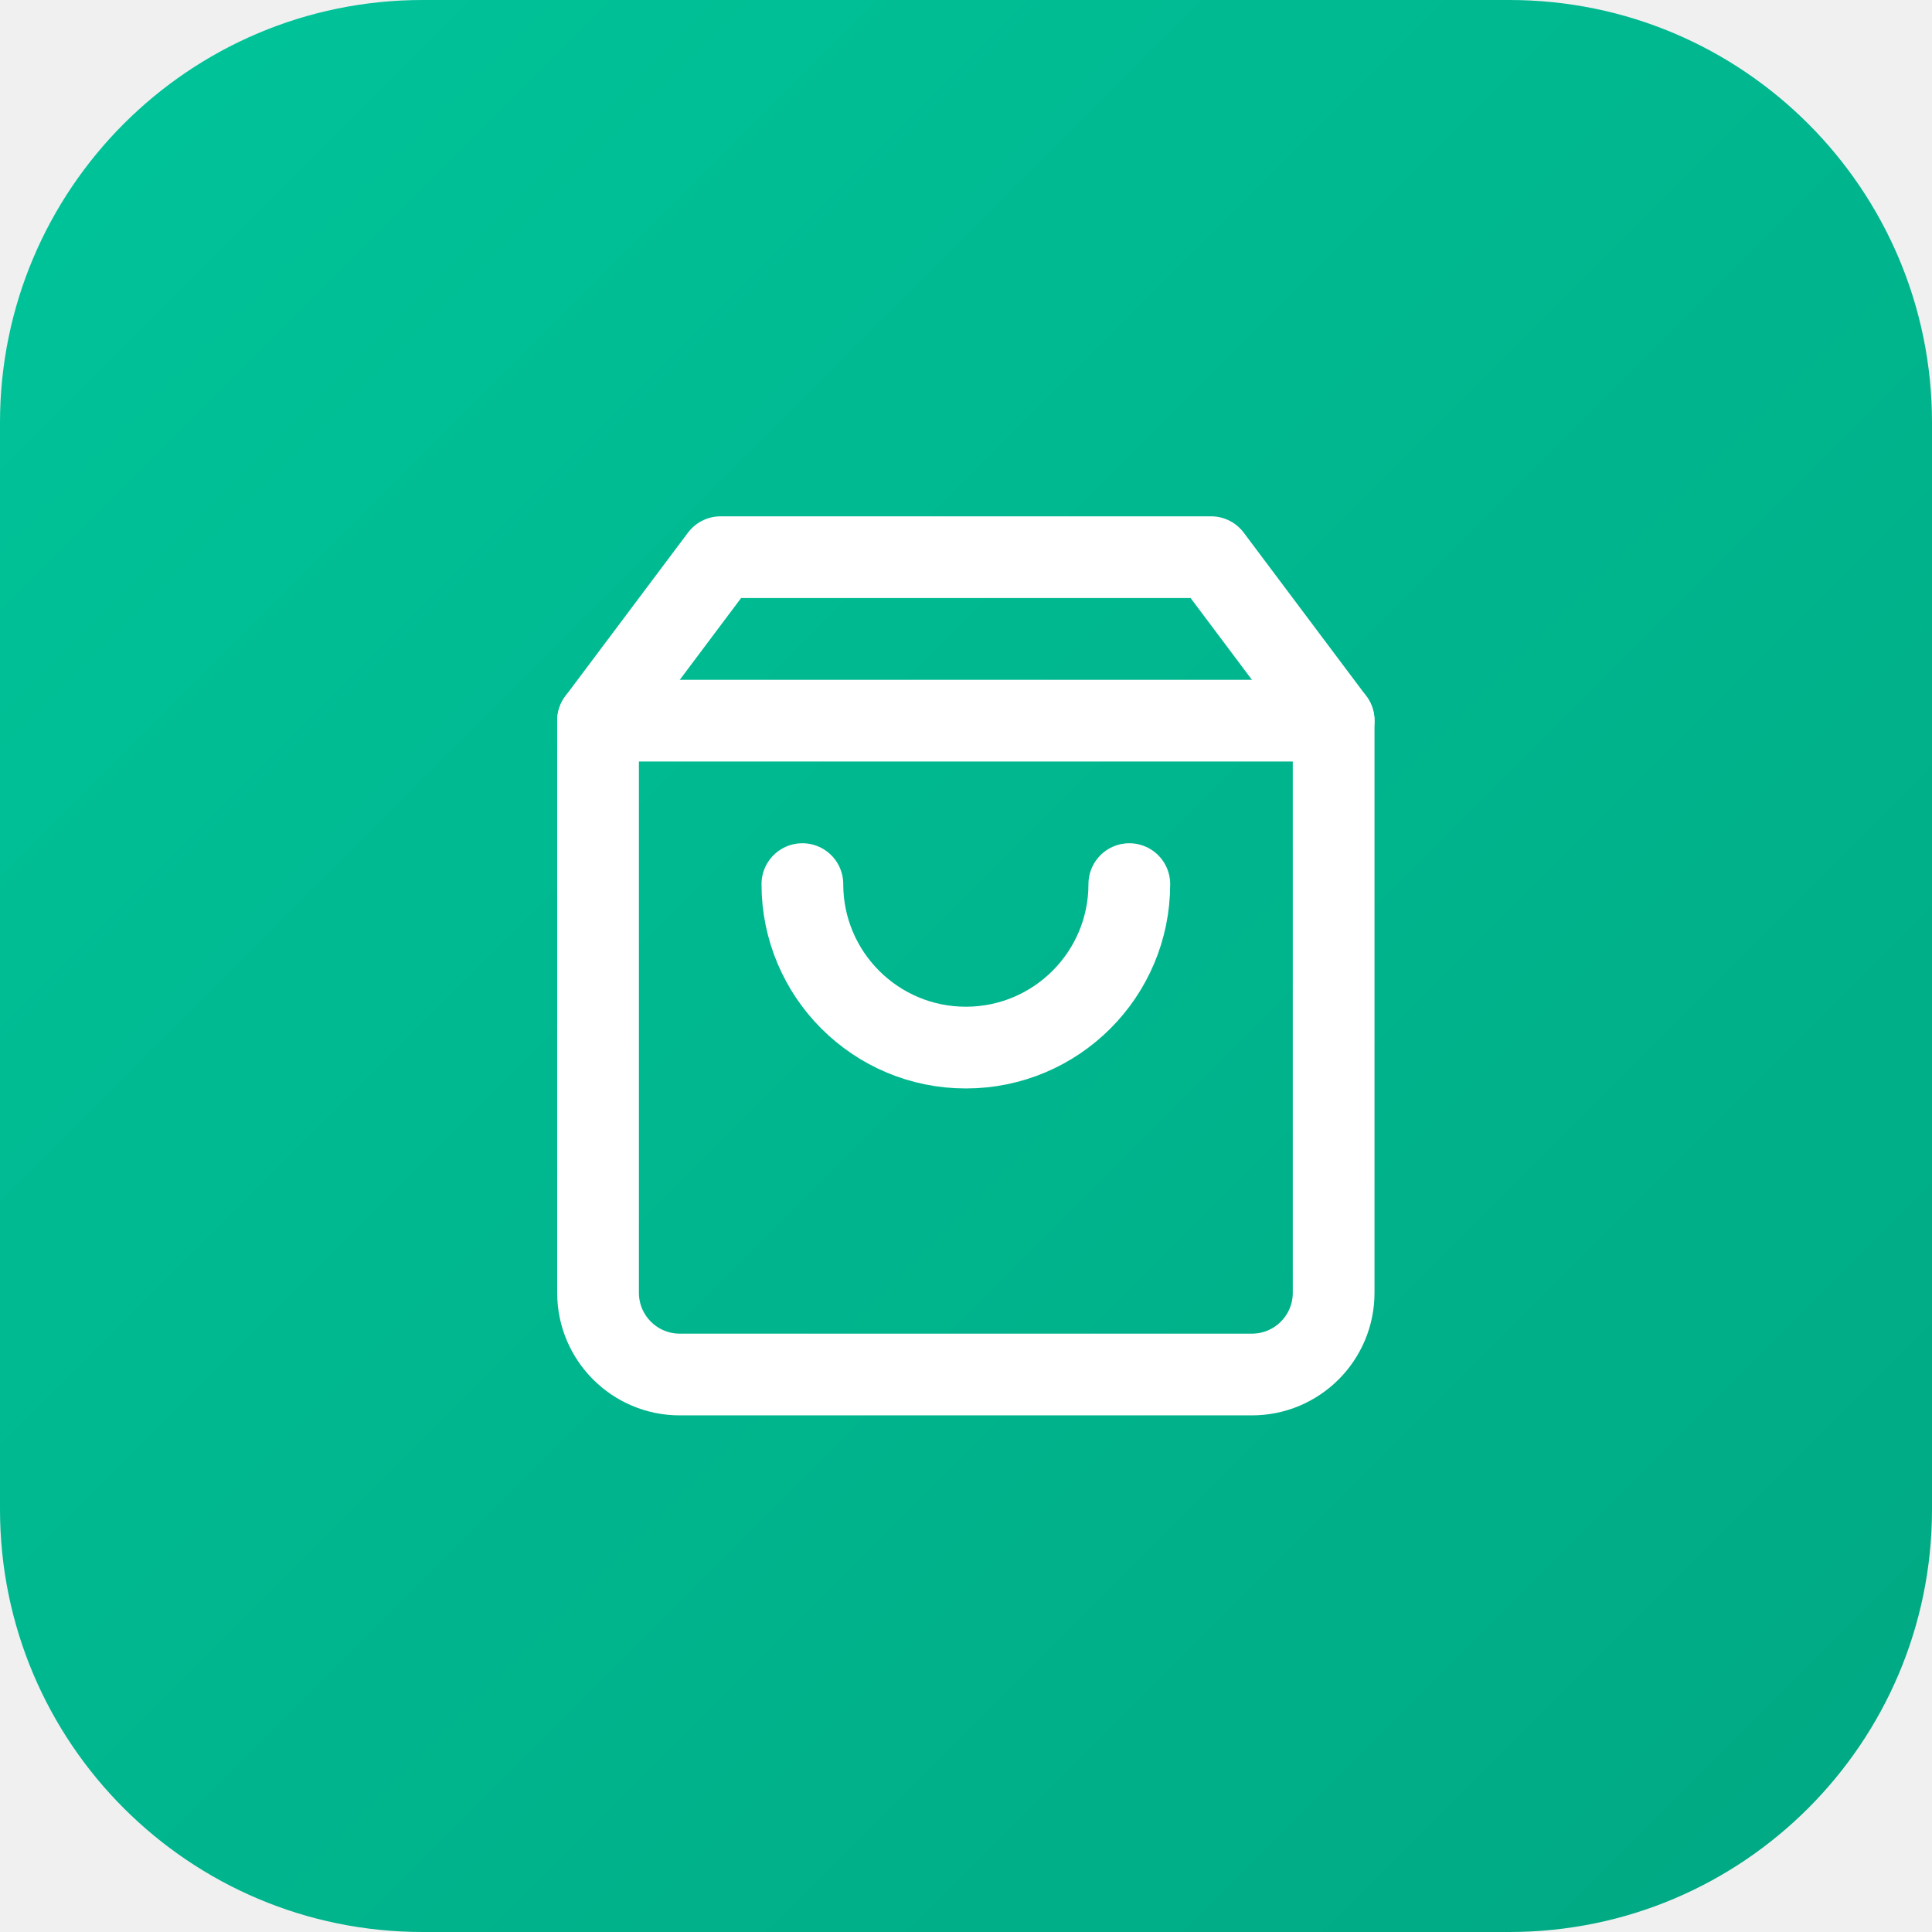
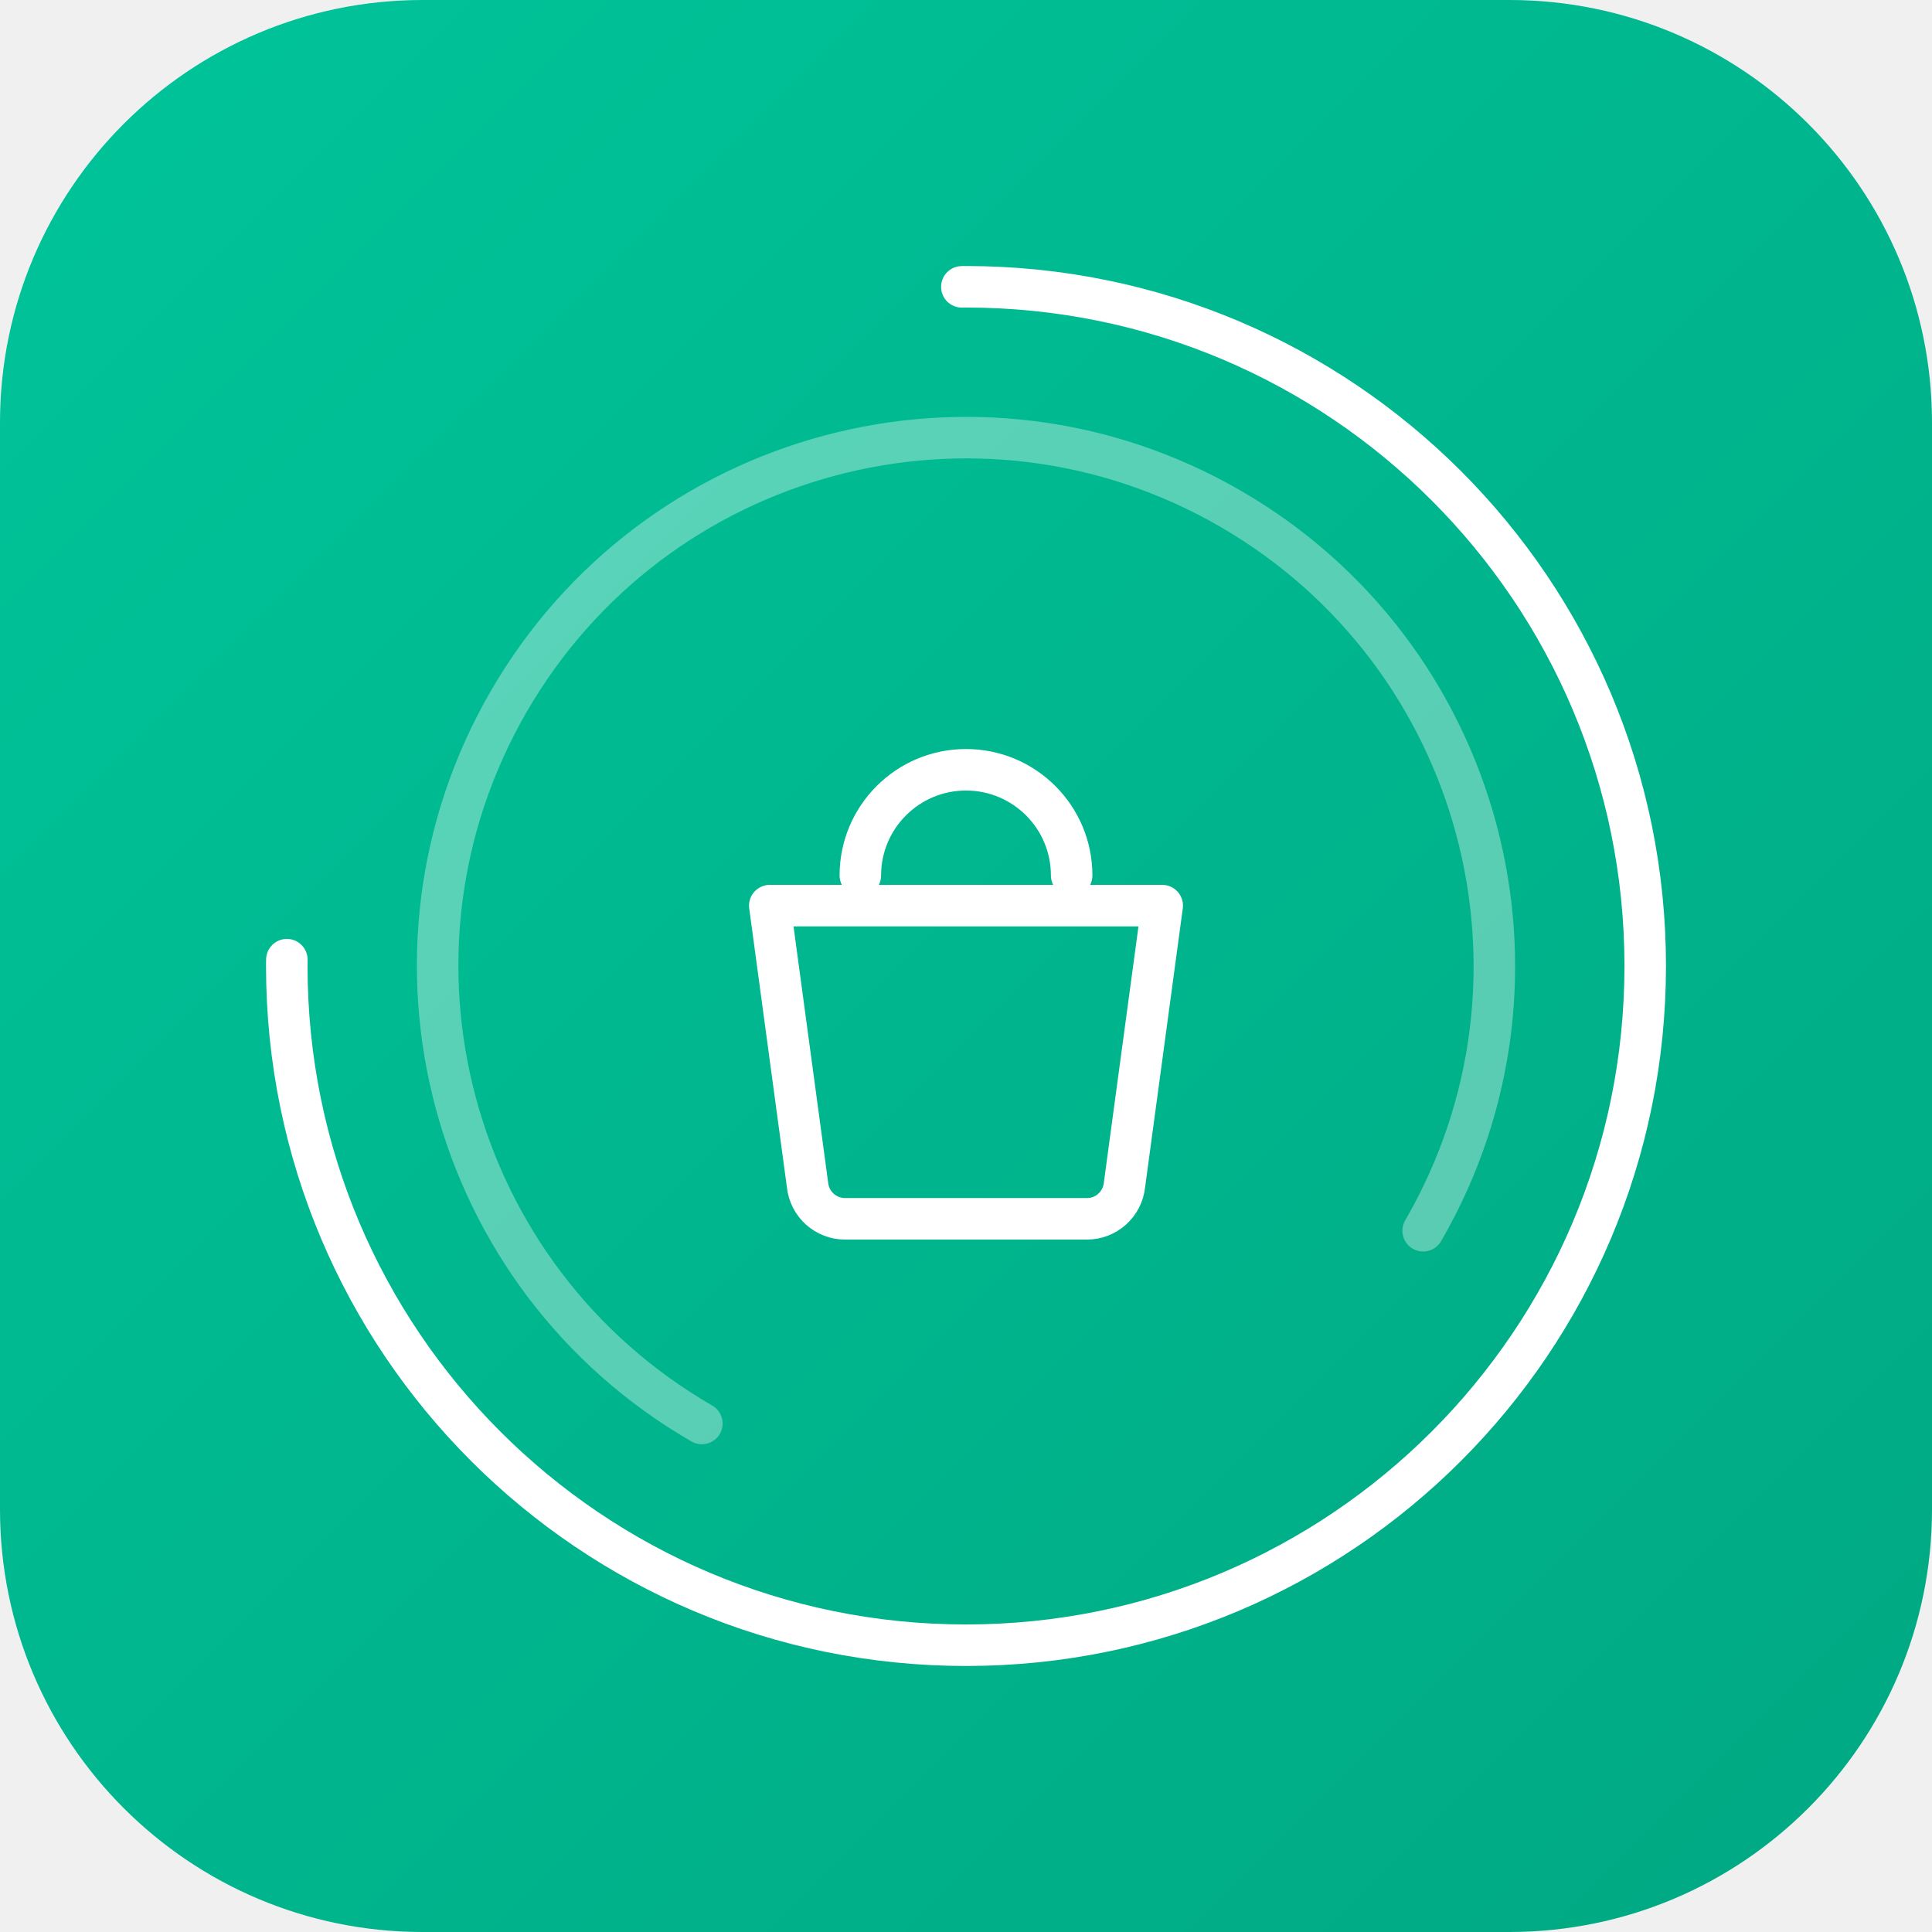
<svg xmlns="http://www.w3.org/2000/svg" width="512" height="512" viewBox="0 0 512 512">
  <defs>
    <linearGradient id="bg" x1="0%" y1="0%" x2="100%" y2="100%">
      <stop offset="0%" stop-color="#00C49A" />
      <stop offset="100%" stop-color="#00a882" />
    </linearGradient>
-     <clipPath id="rounded">
-       <rect width="512" height="512" rx="112" ry="112" />
-     </clipPath>
  </defs>
  <rect width="512" height="512" rx="112" ry="112" fill="url(#bg)" />
-   <g transform="translate(126, 126) scale(10.83)" stroke="white" stroke-width="2" stroke-linecap="round" stroke-linejoin="round" fill="none">
-     <path d="M6 2 3 6v14a2 2 0 0 0 2 2h14a2 2 0 0 0 2-2V6l-3-4z" />
-     <line x1="3" y1="6" x2="21" y2="6" />
-     <path d="M16 10a4 4 0 0 1-8 0" />
-   </g>
+   <circle cx="256" cy="256" r="180" fill="none" stroke="white" stroke-width="11" stroke-dasharray="850 280" stroke-linecap="round" transform="rotate(-90 256 256)" />
+   <circle cx="256" cy="256" r="140" fill="none" stroke="white" stroke-width="11" stroke-opacity="0.35" stroke-dasharray="660 220" stroke-linecap="round" transform="rotate(120 256 256)" />
+   <path d="M228 232 a28 28 0 0 1 56 0" fill="none" stroke="white" stroke-width="11" stroke-linecap="round" />
+   <path d="M204 240 H308 L298 314 a10 10 0 0 1 -10 9 H224 a10 10 0 0 1 -10 -9 Z" fill="none" stroke="white" stroke-width="11" stroke-linejoin="round" stroke-linecap="round" />
</svg>
